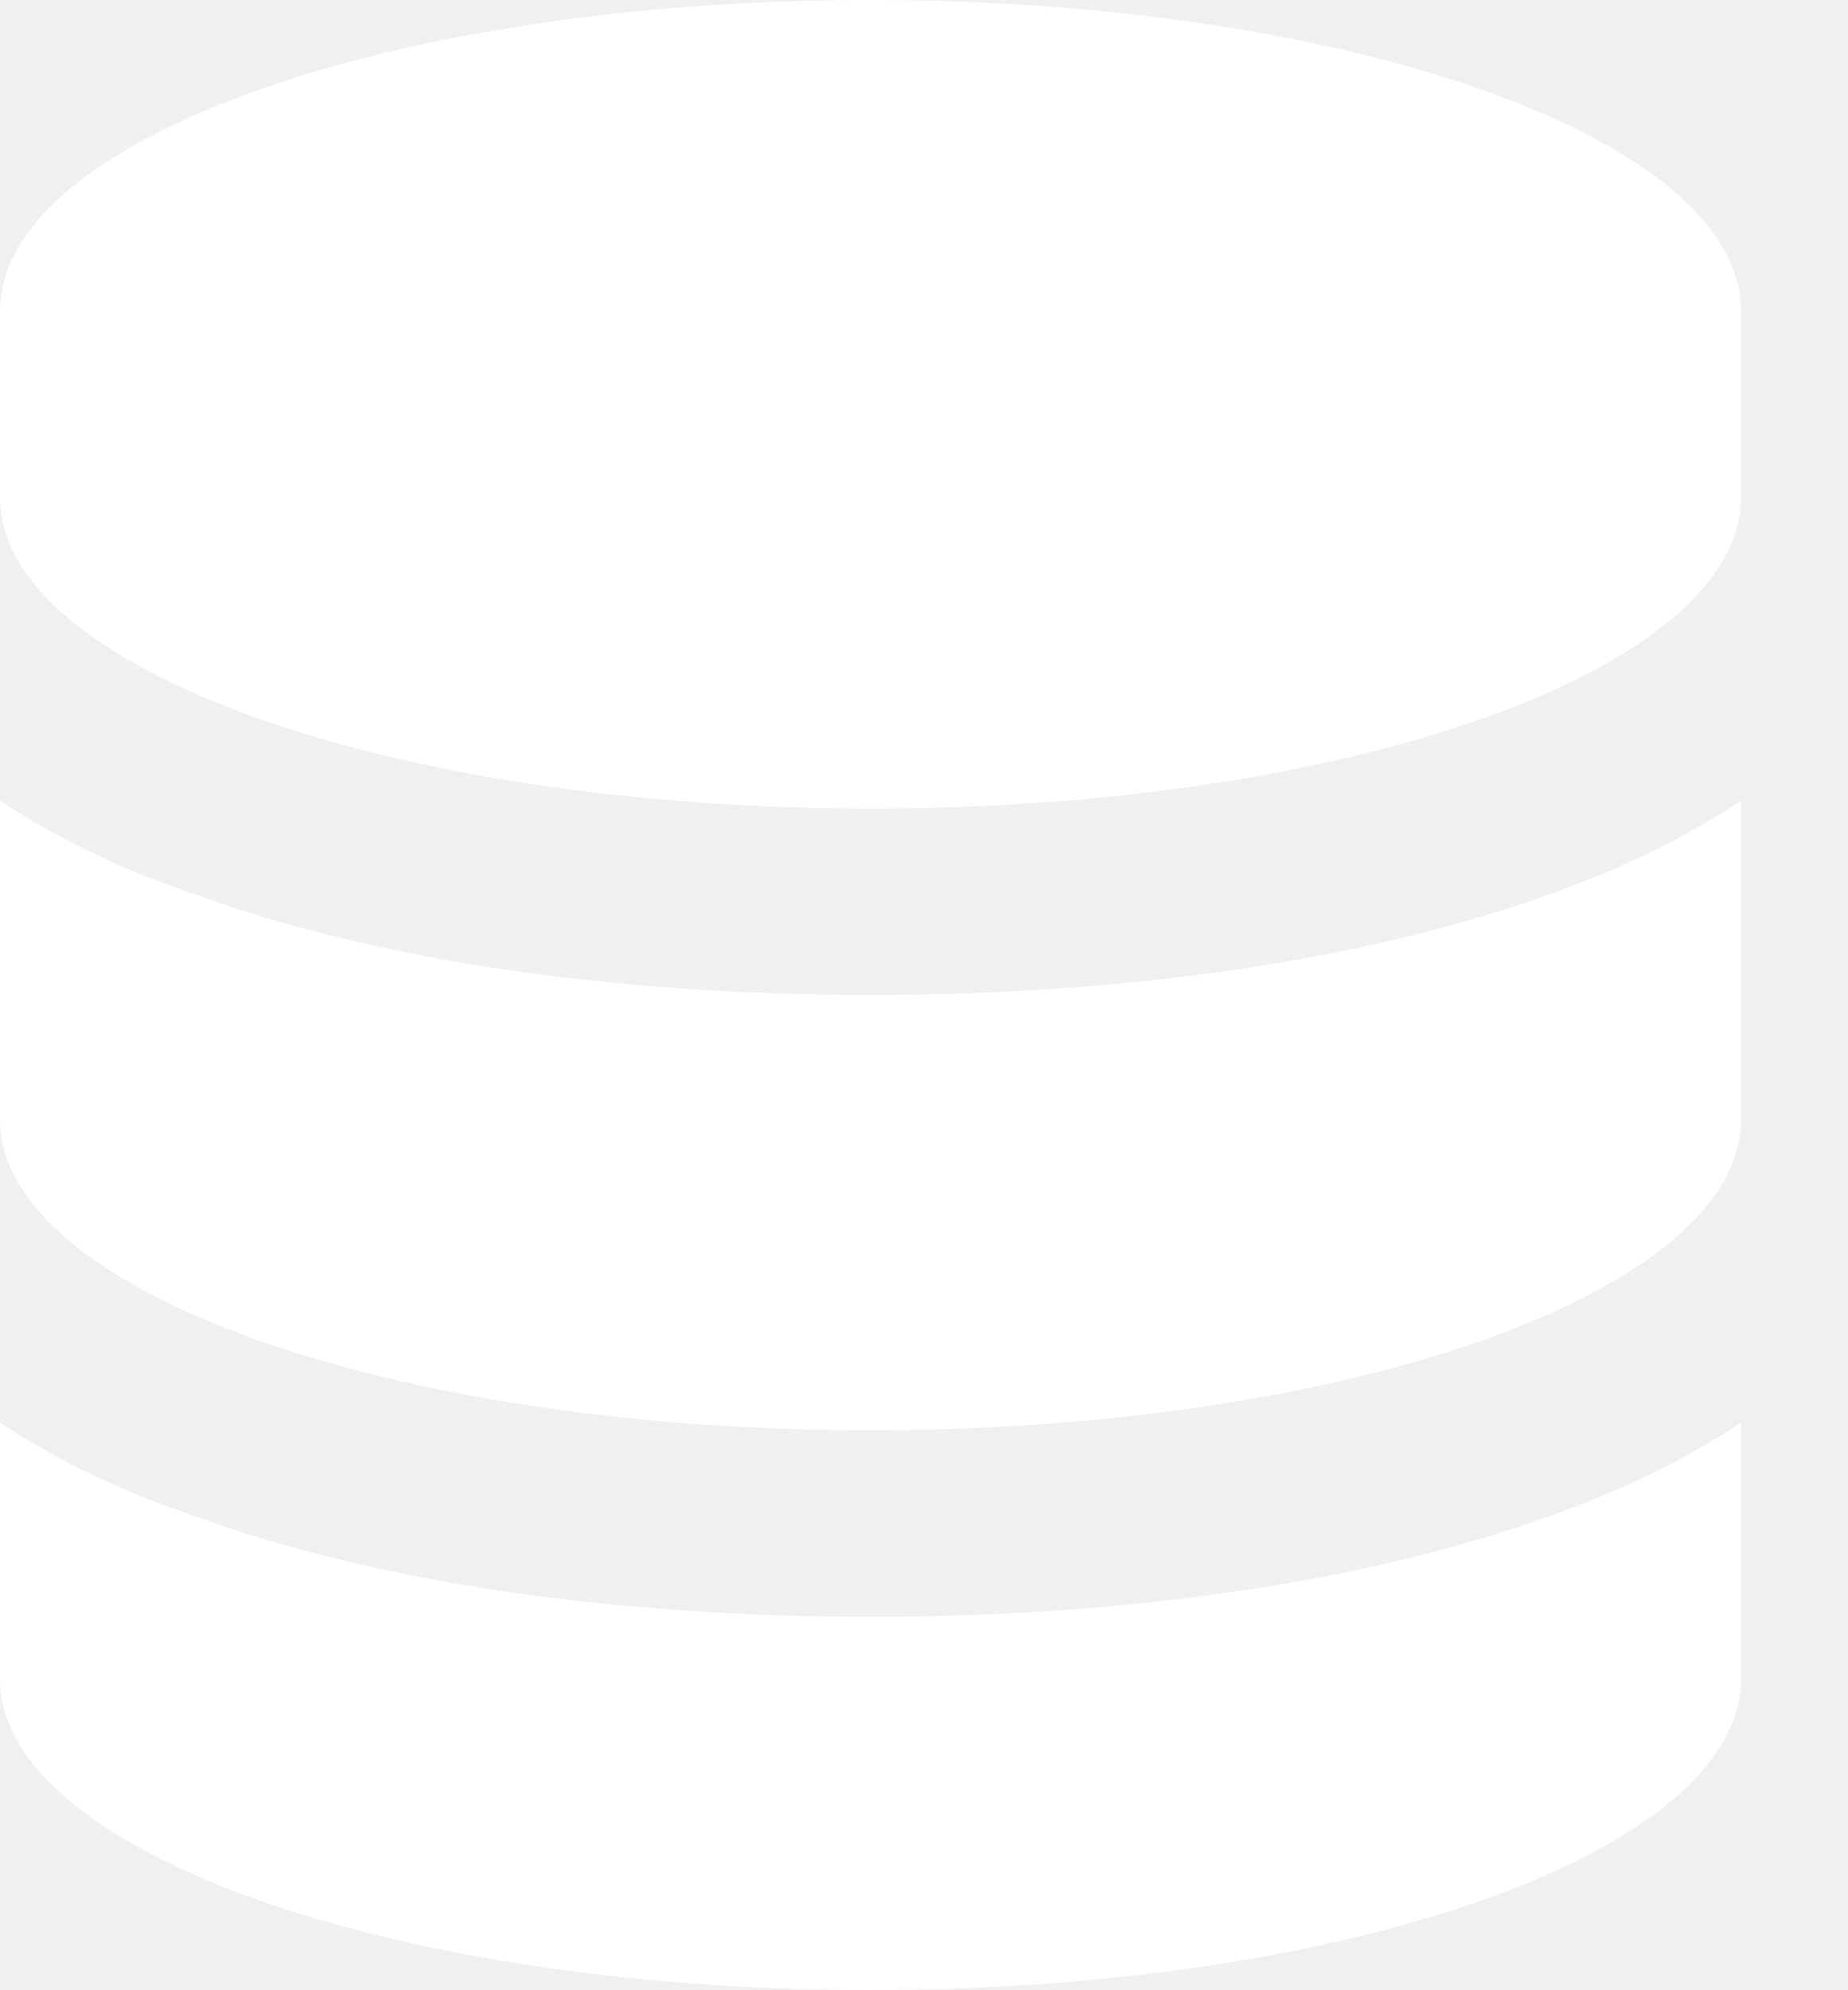
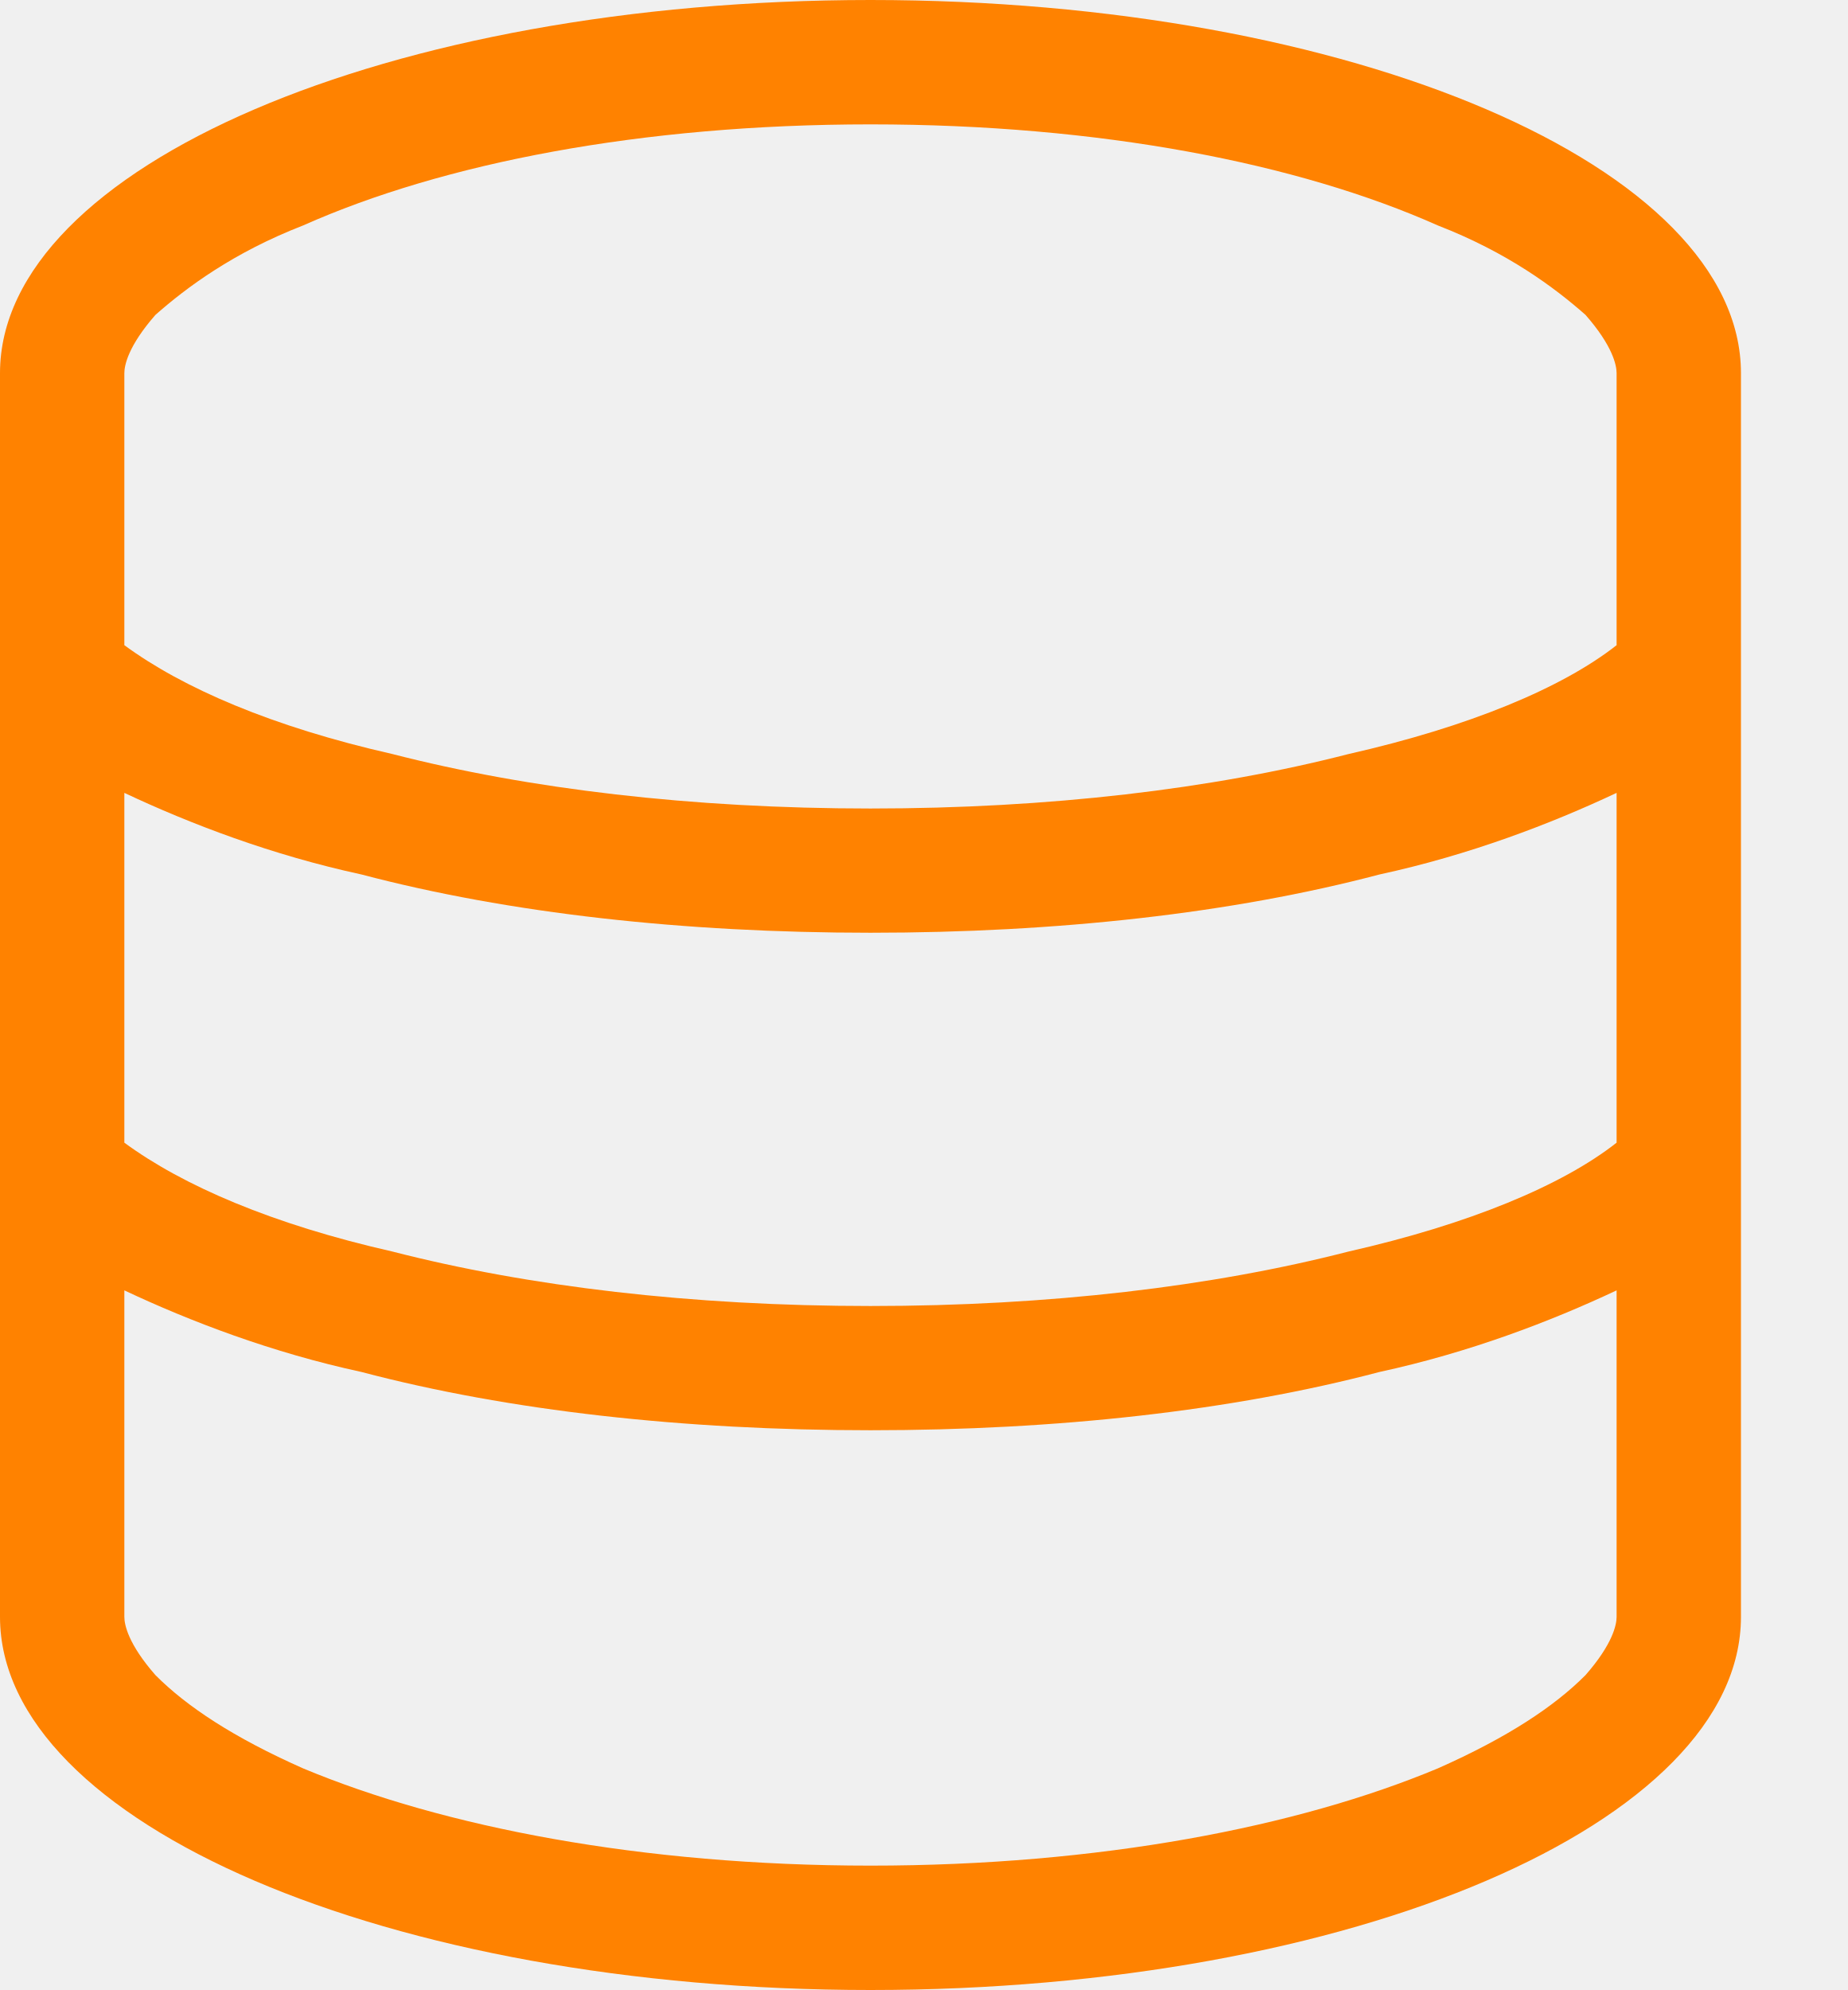
<svg xmlns="http://www.w3.org/2000/svg" width="13" height="14" viewBox="0 0 13 14" fill="none">
-   <path d="M12.25 5.633V7.875C12.25 9.078 9.516 10.062 6.125 10.062C2.734 10.062 0 9.078 0 7.875V5.633C0.41 5.906 0.875 6.125 1.367 6.289C2.625 6.754 4.32 7 6.125 7C7.93 7 9.625 6.754 10.91 6.289C11.375 6.125 11.84 5.906 12.25 5.633ZM12.25 3.5C12.25 4.703 9.516 5.688 6.125 5.688C2.734 5.688 0 4.703 0 3.5V2.188C0 0.984 2.734 0 6.125 0C9.516 0 12.25 0.984 12.25 2.188V3.5ZM10.91 10.664C11.375 10.5 11.84 10.281 12.25 10.008V11.812C12.25 13.016 9.516 14 6.125 14C2.734 14 0 13.016 0 11.812V10.008C0.41 10.281 0.875 10.5 1.367 10.664C2.625 11.129 4.32 11.375 6.125 11.375C7.93 11.375 9.625 11.129 10.91 10.664Z" fill="white" />
+   <path d="M11.375 11.375V9.078C10.91 9.297 10.336 9.516 9.707 9.652C8.668 9.926 7.438 10.062 6.125 10.062C4.812 10.062 3.582 9.926 2.543 9.652C1.914 9.516 1.34 9.297 0.875 9.078V11.375C0.875 11.43 0.902 11.566 1.094 11.785C1.312 12.004 1.641 12.223 2.133 12.441C3.117 12.852 4.512 13.125 6.125 13.125C7.738 13.125 9.133 12.852 10.117 12.441C10.609 12.223 10.938 12.004 11.156 11.785C11.348 11.566 11.375 11.43 11.375 11.375ZM11.375 5.578C10.91 5.797 10.336 6.016 9.707 6.152C8.668 6.426 7.438 6.562 6.125 6.562C4.812 6.562 3.582 6.426 2.543 6.152C1.914 6.016 1.34 5.797 0.875 5.578V8.039C1.285 8.34 1.914 8.613 2.762 8.805C3.719 9.051 4.867 9.188 6.125 9.188C7.383 9.188 8.531 9.051 9.488 8.805C10.336 8.613 10.992 8.34 11.375 8.039V5.578ZM11.375 4.539V2.625C11.375 2.57 11.348 2.434 11.156 2.215C10.938 2.023 10.609 1.777 10.117 1.586C9.133 1.148 7.738 0.875 6.125 0.875C4.512 0.875 3.117 1.148 2.133 1.586C1.641 1.777 1.312 2.023 1.094 2.215C0.902 2.434 0.875 2.57 0.875 2.625V4.539C1.285 4.84 1.914 5.113 2.762 5.305C3.719 5.551 4.867 5.688 6.125 5.688C7.383 5.688 8.531 5.551 9.488 5.305C10.336 5.113 10.992 4.84 11.375 4.539ZM12.25 11.375C12.25 12.824 9.516 14 6.125 14C2.734 14 0 12.824 0 11.375V2.625C0 1.176 2.734 0 6.125 0C9.516 0 12.25 1.176 12.25 2.625V11.375Z" fill="#FF8200" />
</svg>
